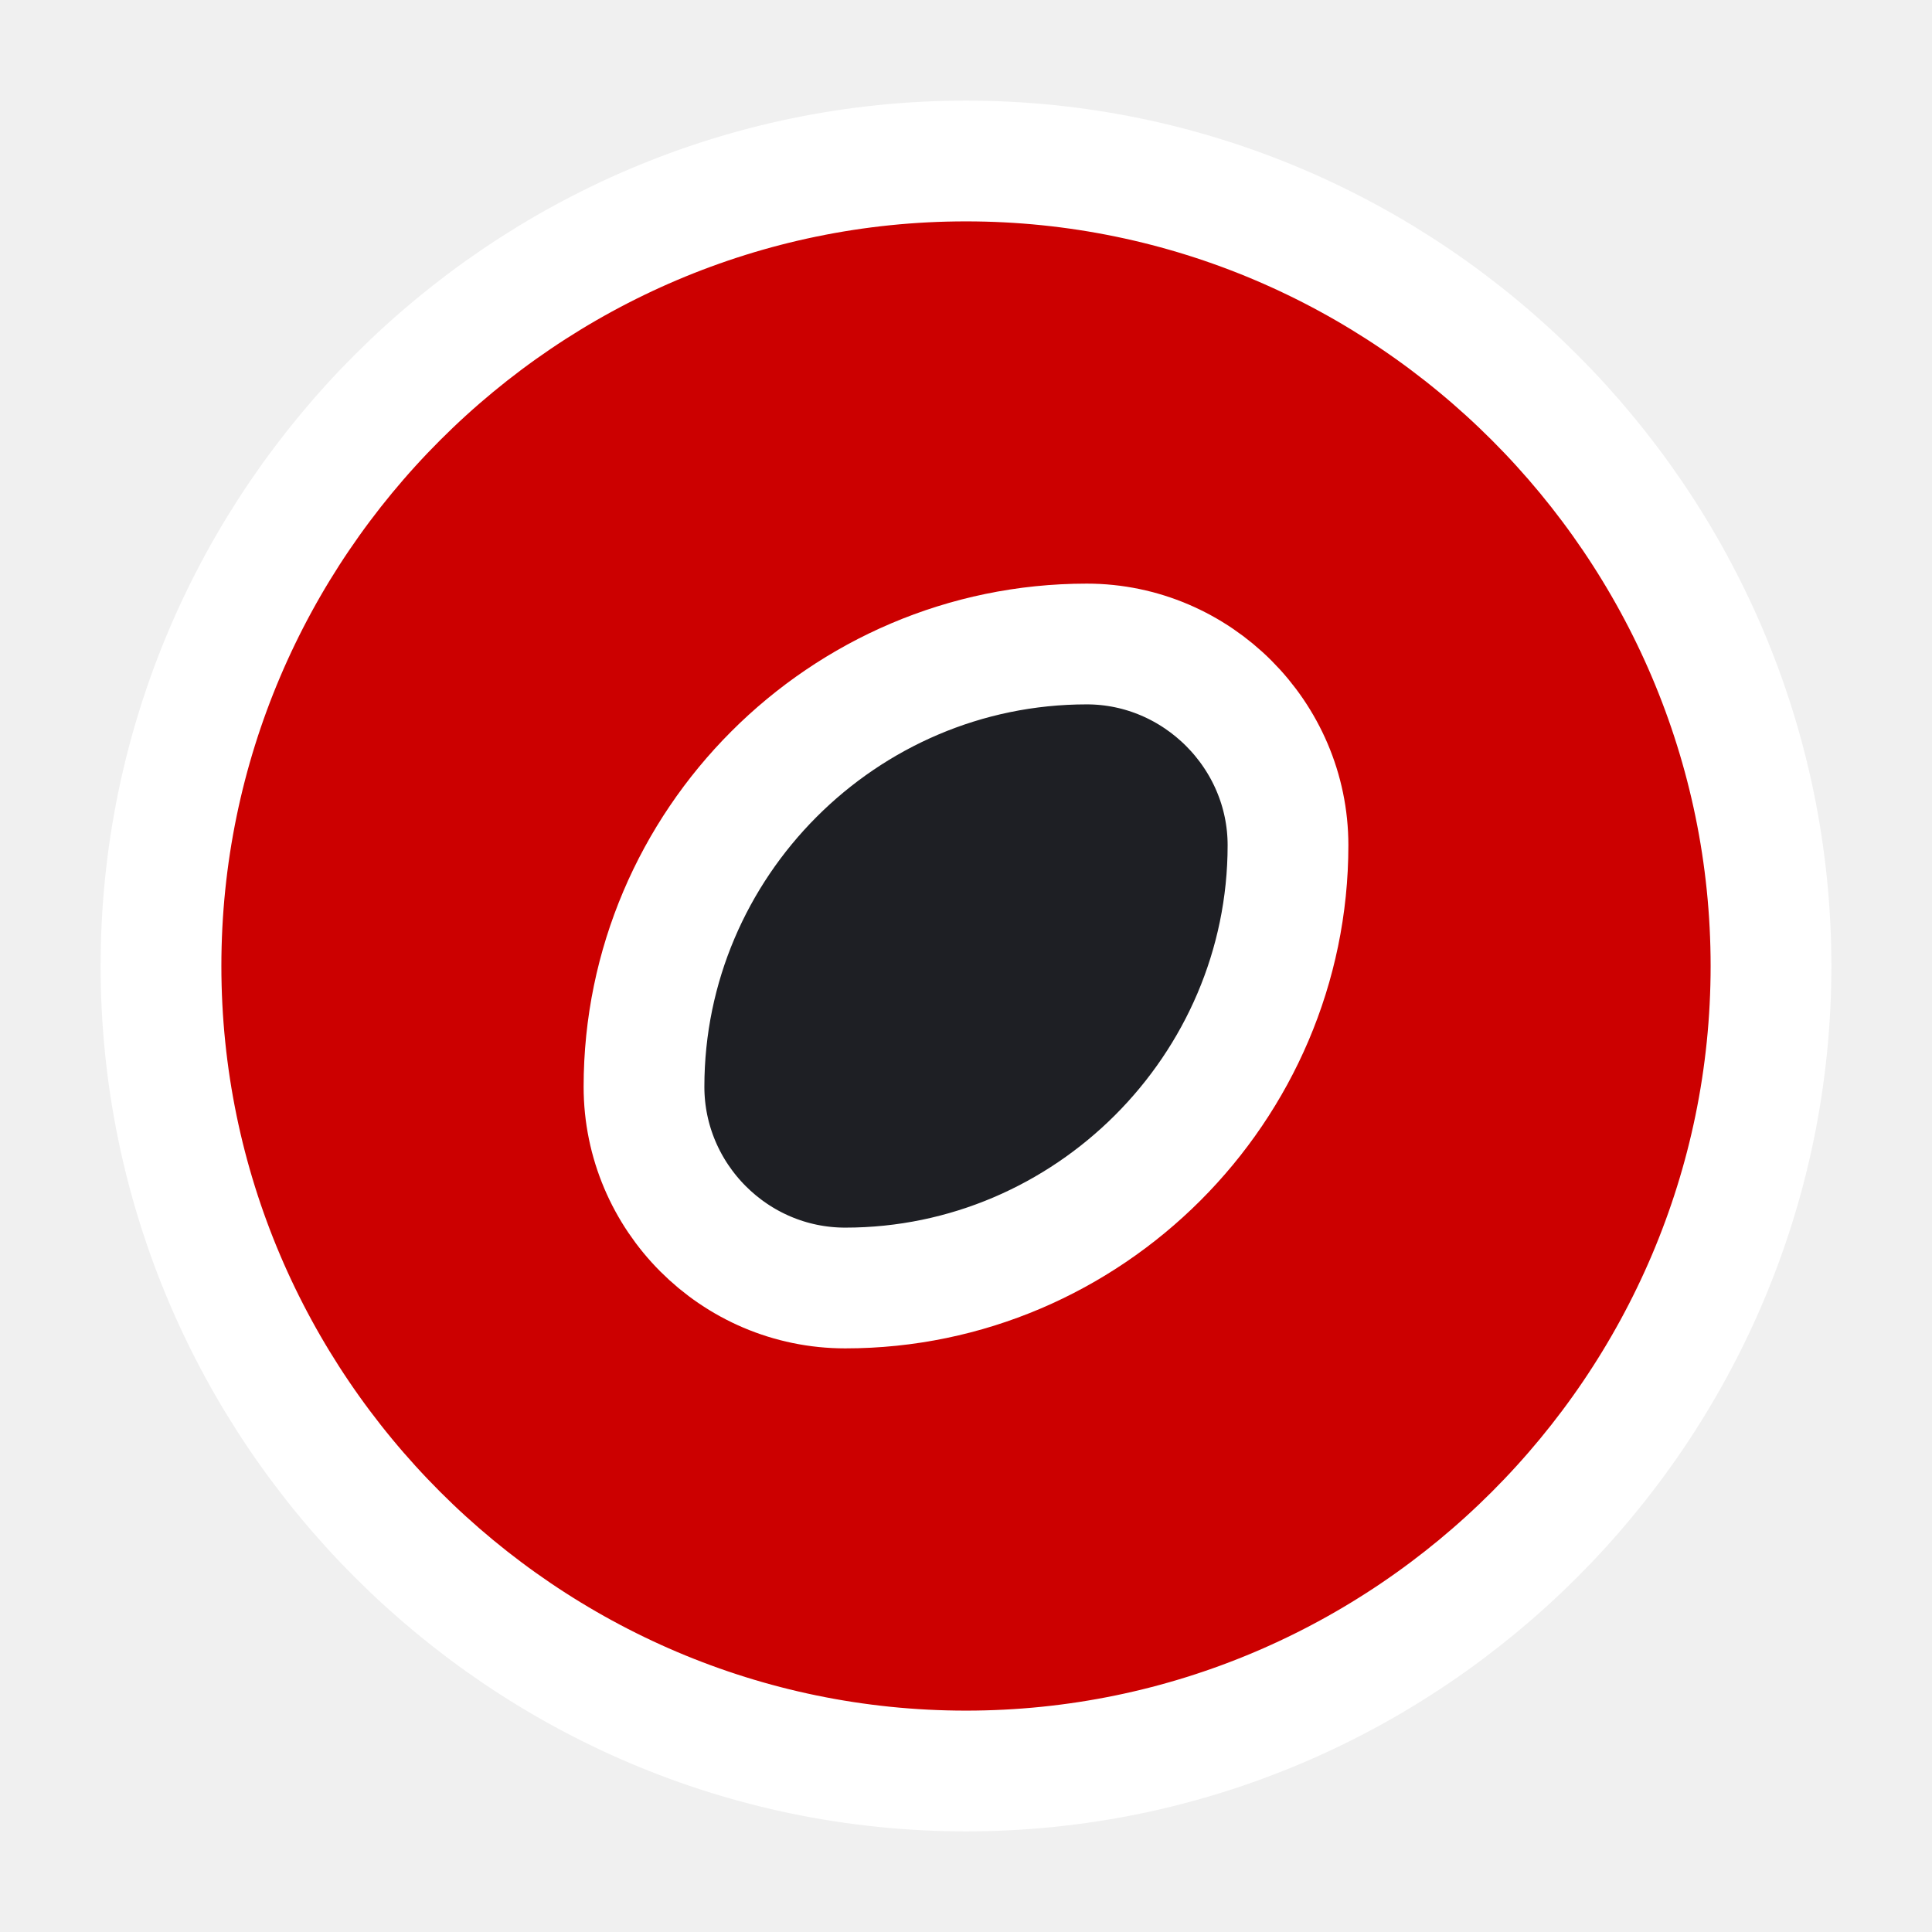
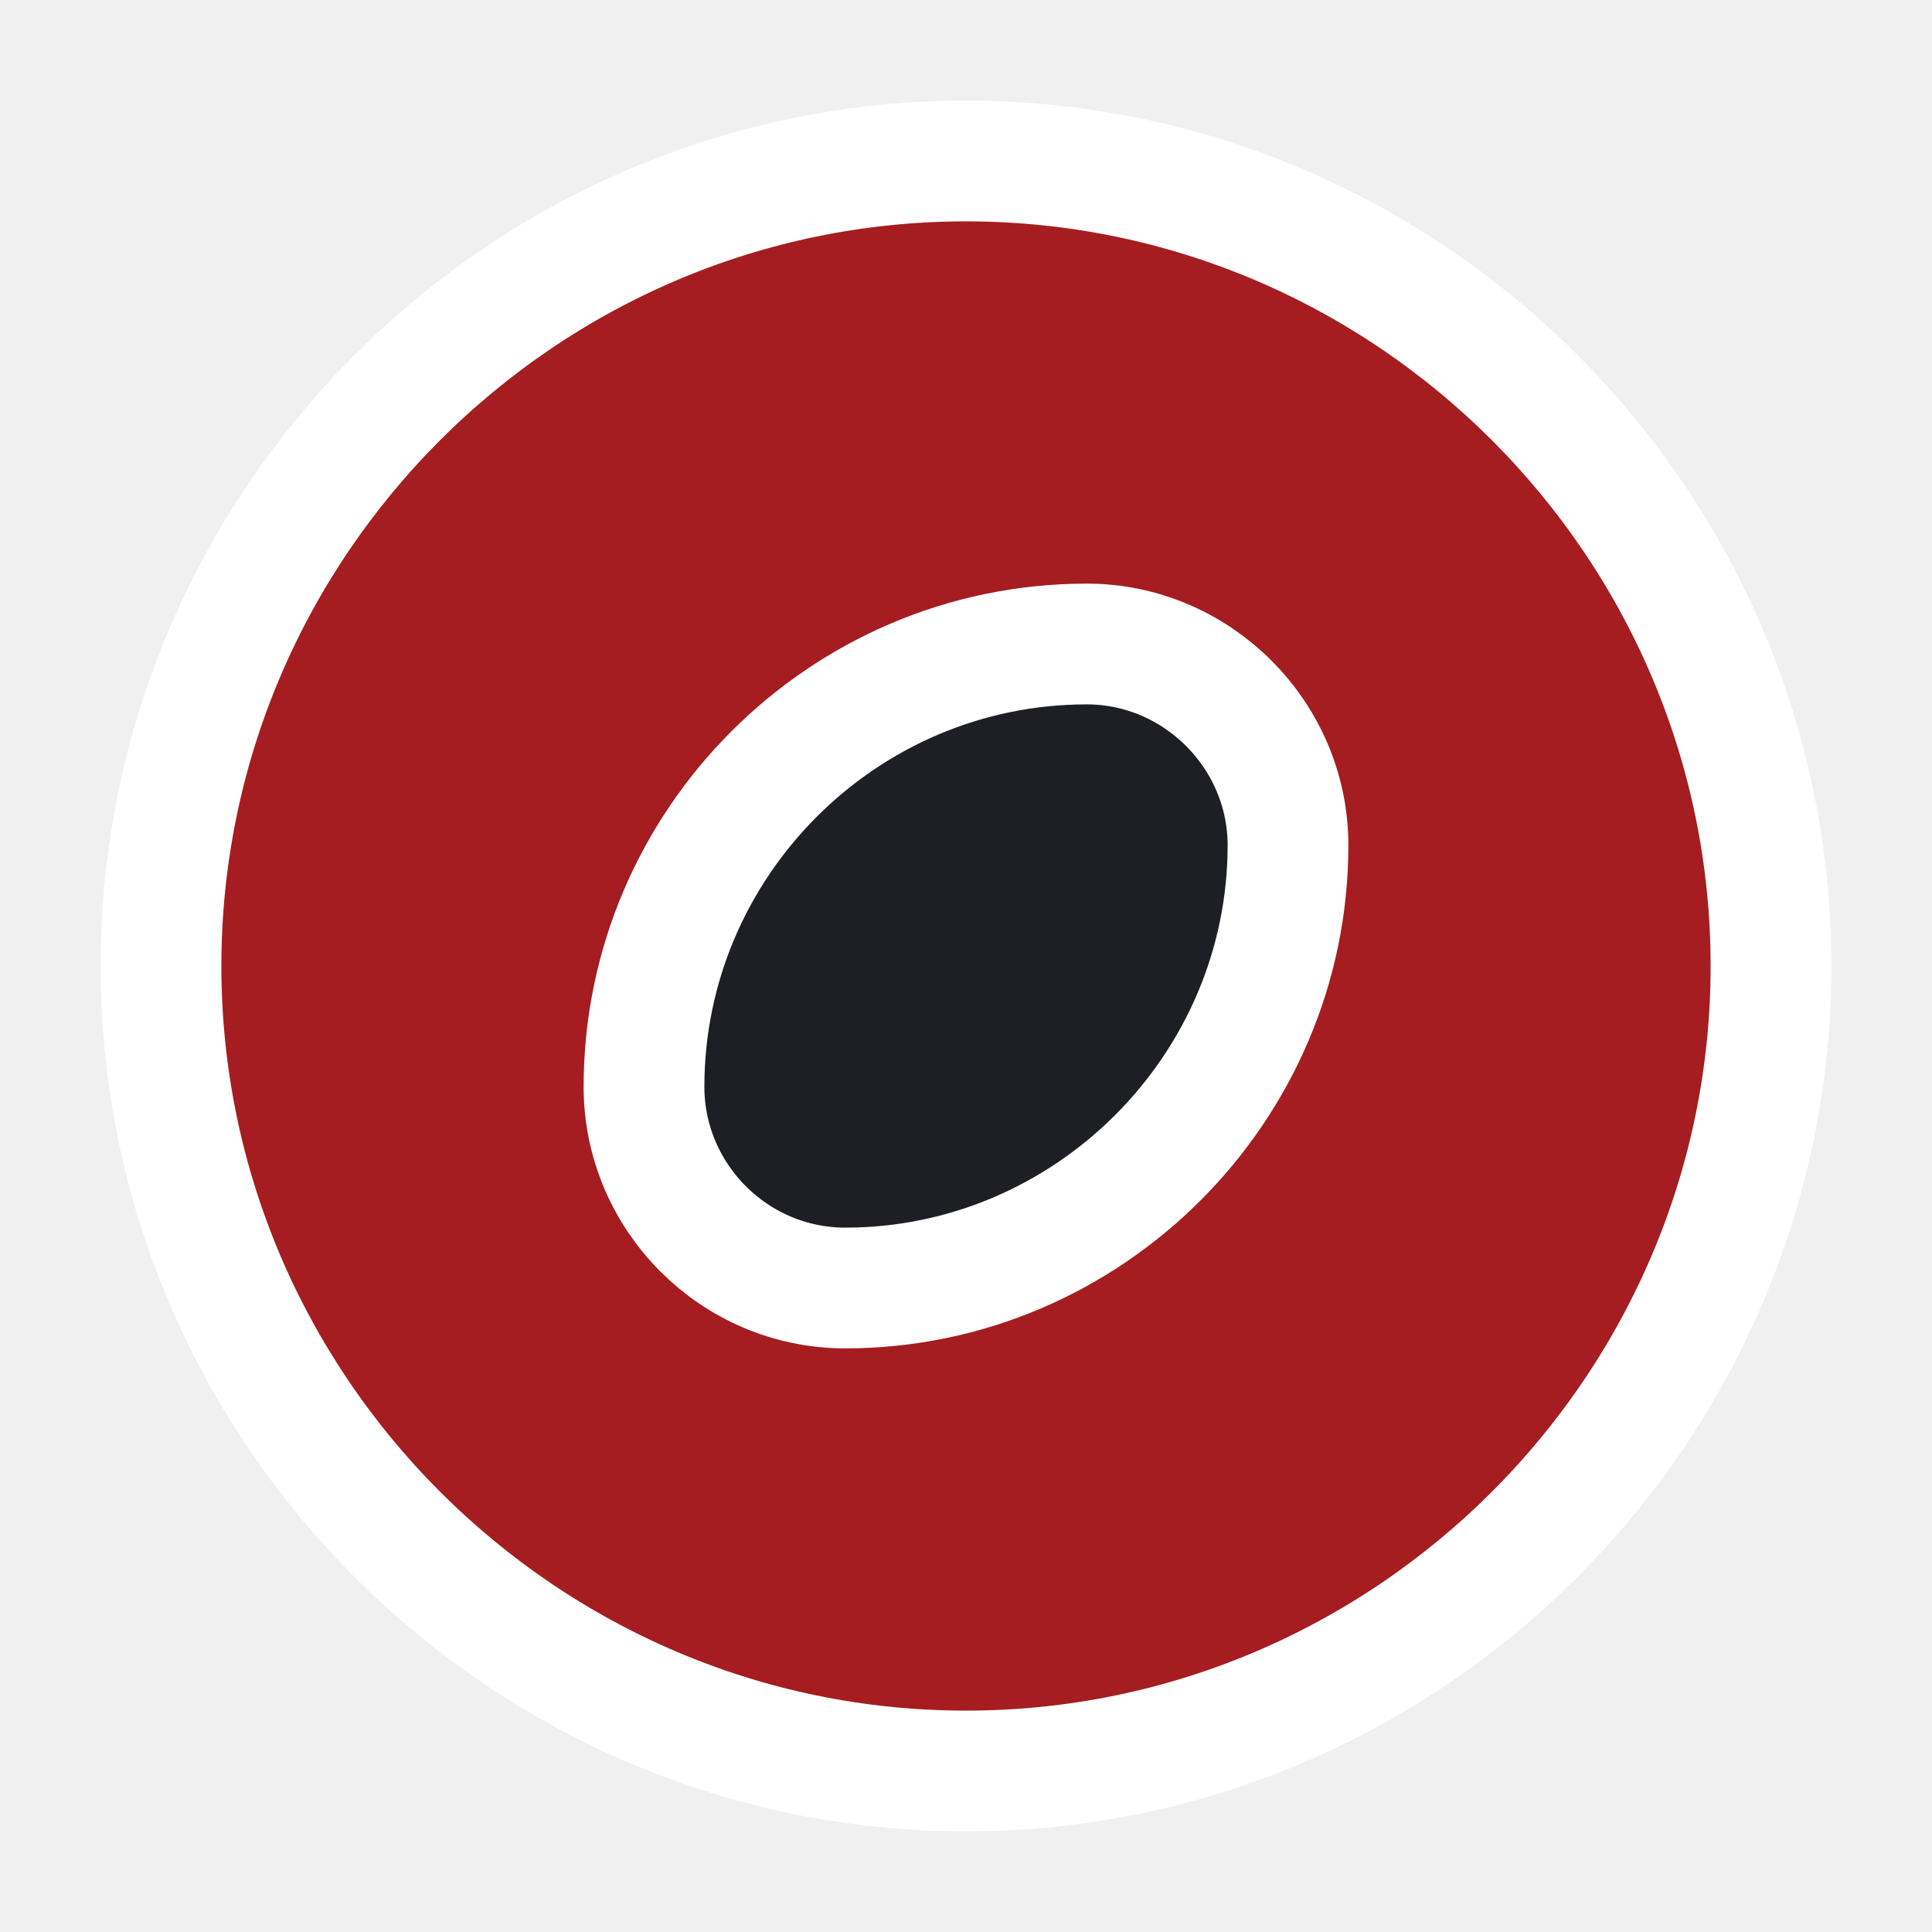
<svg xmlns="http://www.w3.org/2000/svg" width="24" height="24" viewBox="0 0 24 24" fill="none">
-   <path d="M12 22C17.5 22 22 17.5 22 12C22 6.5 17.5 2 12 2C6.5 2 2 6.5 2 12C2 17.5 6.5 22 12 22Z" fill="#CC0000" stroke="white" stroke-width="1.5" stroke-miterlimit="10" />
+   <path d="M12 22C17.5 22 22 17.5 22 12C22 6.5 17.5 2 12 2C6.5 2 2 6.5 2 12C2 17.5 6.5 22 12 22Z" fill="#A51D20" stroke="white" stroke-width="1.5" stroke-miterlimit="10" />
  <path d="M13.5 8C10.47 8 8 10.48 8 13.5C8 14.87 9.12 16 10.5 16C13.52 16 16 13.52 16 10.5C16 9.13 14.87 8 13.5 8Z" fill="#1E1F24" stroke="white" stroke-width="1.5" stroke-miterlimit="10" stroke-linecap="round" stroke-linejoin="round" />
</svg>
